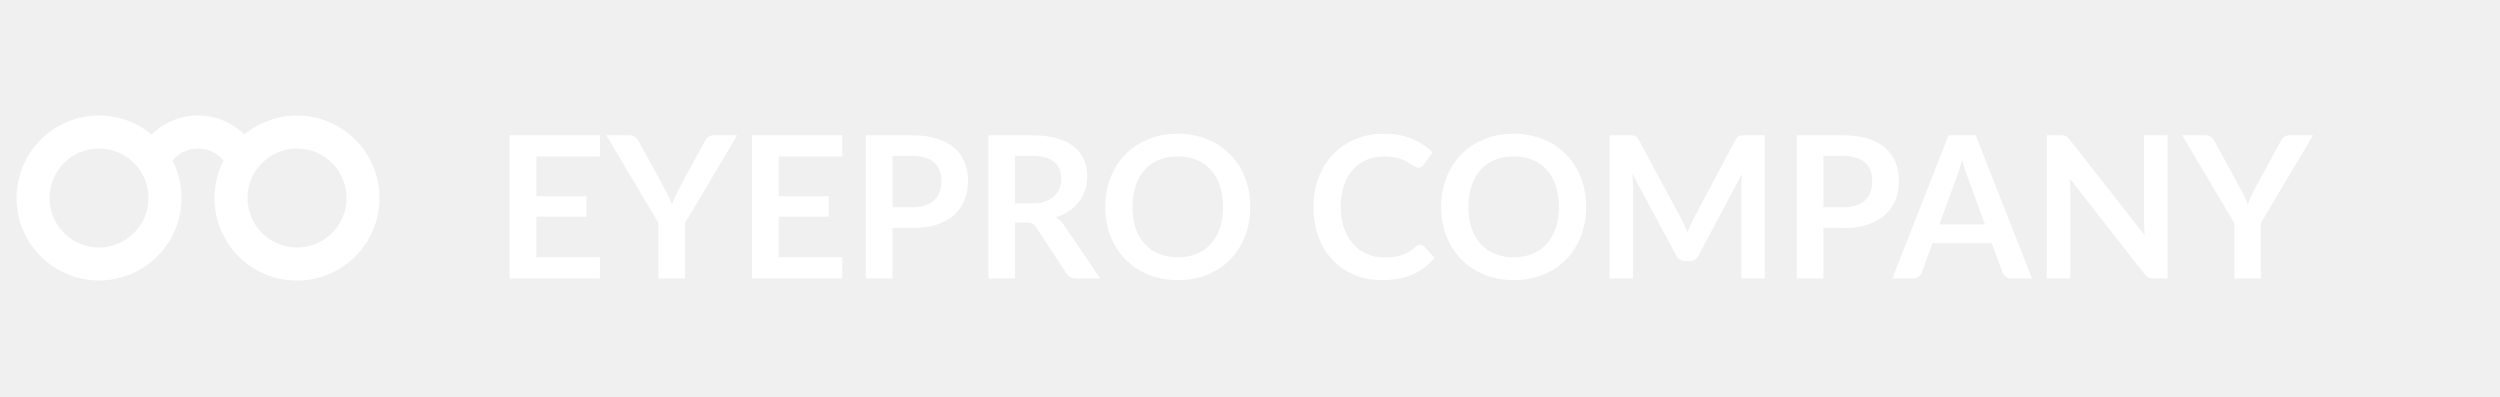
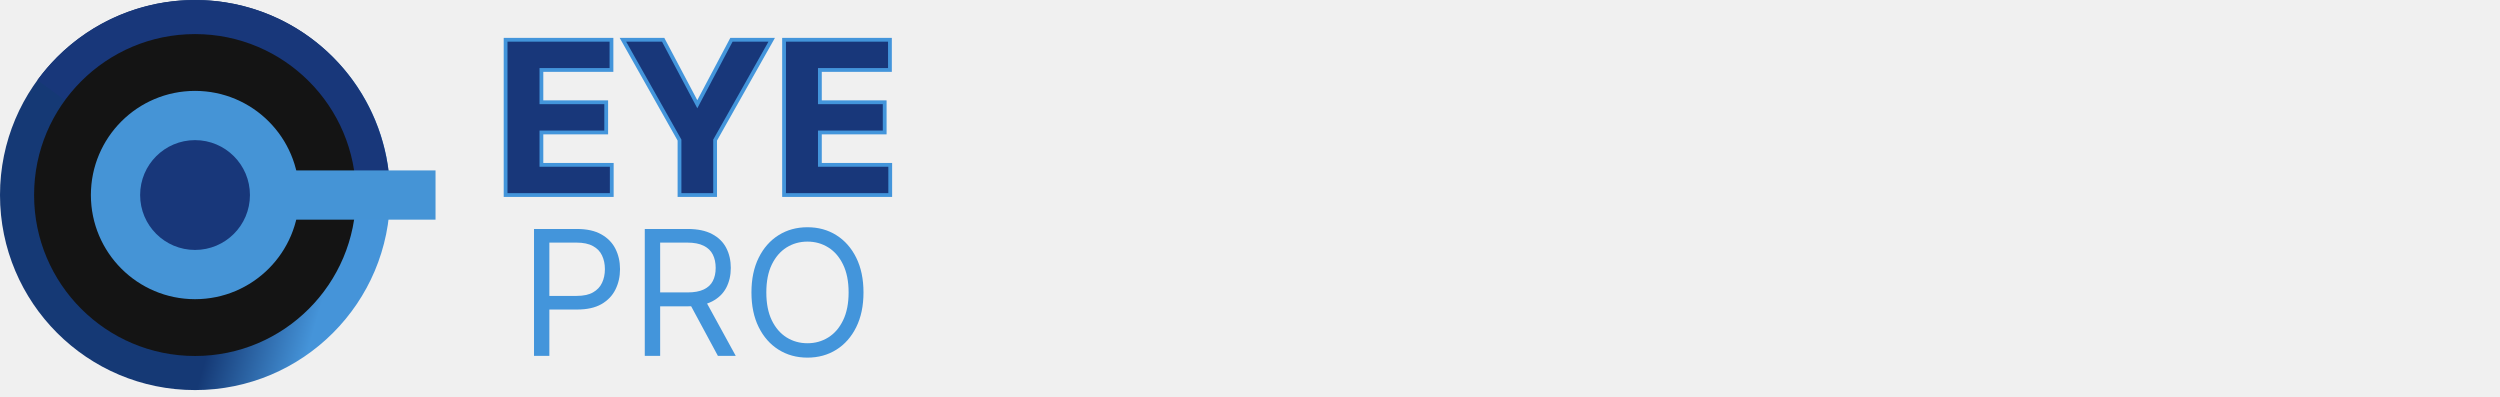
<svg xmlns="http://www.w3.org/2000/svg" width="202" height="32" viewBox="0 0 202 32" fill="none">
-   <path d="M8 12C6.939 12 5.922 12.421 5.172 13.171C4.421 13.922 4 14.939 4 16C4 17.061 4.421 18.078 5.172 18.828C5.922 19.578 6.939 20 8 20C9.061 20 10.078 19.578 10.829 18.828C11.579 18.078 12 17.061 12 16C12 14.939 11.579 13.922 10.829 13.171C10.078 12.421 9.061 12 8 12ZM1.333 16C1.334 14.734 1.694 13.495 2.373 12.426C3.051 11.358 4.02 10.505 5.166 9.966C6.311 9.428 7.586 9.227 8.842 9.387C10.098 9.547 11.282 10.061 12.256 10.869C13.254 9.885 14.599 9.334 16 9.333C17.46 9.333 18.781 9.92 19.744 10.869C21.015 9.816 22.632 9.272 24.281 9.342C25.931 9.413 27.495 10.093 28.672 11.25C29.849 12.408 30.555 13.961 30.652 15.609C30.75 17.257 30.232 18.882 29.2 20.171C28.168 21.459 26.695 22.319 25.065 22.584C23.436 22.848 21.766 22.499 20.38 21.603C18.993 20.707 17.988 19.329 17.559 17.735C17.131 16.14 17.308 14.444 18.059 12.973C17.809 12.669 17.494 12.424 17.139 12.256C16.783 12.088 16.394 12 16 12C15.173 12 14.431 12.377 13.941 12.973C14.398 13.871 14.646 14.861 14.665 15.869C14.685 16.876 14.476 17.875 14.054 18.79C13.632 19.705 13.008 20.512 12.229 21.151C11.45 21.79 10.536 22.245 9.556 22.48C8.576 22.715 7.556 22.725 6.572 22.509C5.588 22.293 4.665 21.857 3.874 21.233C3.082 20.61 2.443 19.815 2.003 18.908C1.563 18.002 1.334 17.008 1.333 16ZM24 12C23.475 11.999 22.954 12.102 22.468 12.303C21.983 12.504 21.542 12.798 21.17 13.17C20.799 13.541 20.504 13.983 20.303 14.468C20.102 14.954 19.999 15.474 20 16C20 16.791 20.235 17.564 20.674 18.222C21.114 18.88 21.738 19.393 22.469 19.695C23.2 19.998 24.005 20.077 24.78 19.923C25.556 19.769 26.269 19.388 26.828 18.828C27.388 18.269 27.769 17.556 27.923 16.78C28.078 16.004 27.998 15.2 27.696 14.469C27.393 13.738 26.88 13.114 26.222 12.674C25.564 12.235 24.791 12 24 12Z" fill="white" />
-   <path d="M43.339 12.644V15.852H47.387V17.508H43.339V20.78H48.475V22.5H41.179V10.932H48.475V12.644H43.339ZM55.35 18.02V22.5H53.206V18.02L48.99 10.932H50.886C51.072 10.932 51.219 10.977 51.326 11.068C51.438 11.159 51.531 11.273 51.606 11.412L53.718 15.276C53.84 15.505 53.947 15.721 54.038 15.924C54.134 16.127 54.219 16.329 54.294 16.532C54.363 16.329 54.443 16.127 54.534 15.924C54.624 15.721 54.728 15.505 54.846 15.276L56.95 11.412C57.008 11.295 57.096 11.185 57.214 11.084C57.331 10.983 57.48 10.932 57.662 10.932H59.566L55.35 18.02ZM62.917 12.644V15.852H66.965V17.508H62.917V20.78H68.053V22.5H60.757V10.932H68.053V12.644H62.917ZM73.72 16.748C74.115 16.748 74.459 16.7 74.752 16.604C75.045 16.503 75.288 16.361 75.48 16.18C75.677 15.993 75.824 15.769 75.92 15.508C76.016 15.241 76.064 14.945 76.064 14.62C76.064 14.311 76.016 14.031 75.92 13.78C75.824 13.529 75.68 13.316 75.488 13.14C75.296 12.964 75.053 12.831 74.76 12.74C74.466 12.644 74.12 12.596 73.72 12.596H72.112V16.748H73.72ZM73.72 10.932C74.493 10.932 75.162 11.023 75.728 11.204C76.293 11.385 76.76 11.639 77.128 11.964C77.496 12.289 77.768 12.679 77.944 13.132C78.125 13.585 78.216 14.081 78.216 14.62C78.216 15.18 78.123 15.695 77.936 16.164C77.749 16.628 77.469 17.028 77.096 17.364C76.722 17.7 76.253 17.961 75.688 18.148C75.128 18.335 74.472 18.428 73.72 18.428H72.112V22.5H69.96V10.932H73.72ZM83.362 16.436C83.767 16.436 84.12 16.385 84.418 16.284C84.722 16.183 84.97 16.044 85.162 15.868C85.359 15.687 85.506 15.473 85.602 15.228C85.698 14.983 85.746 14.713 85.746 14.42C85.746 13.833 85.552 13.383 85.162 13.068C84.778 12.753 84.189 12.596 83.394 12.596H82.018V16.436H83.362ZM88.898 22.5H86.954C86.586 22.5 86.32 22.356 86.154 22.068L83.722 18.364C83.632 18.225 83.53 18.127 83.418 18.068C83.311 18.009 83.151 17.98 82.938 17.98H82.018V22.5H79.866V10.932H83.394C84.178 10.932 84.85 11.015 85.41 11.18C85.975 11.34 86.437 11.567 86.794 11.86C87.157 12.153 87.424 12.505 87.594 12.916C87.765 13.321 87.85 13.769 87.85 14.26C87.85 14.649 87.791 15.017 87.674 15.364C87.562 15.711 87.397 16.025 87.178 16.308C86.965 16.591 86.698 16.839 86.378 17.052C86.064 17.265 85.704 17.433 85.298 17.556C85.437 17.636 85.565 17.732 85.682 17.844C85.799 17.951 85.906 18.079 86.002 18.228L88.898 22.5ZM101.023 16.716C101.023 17.564 100.882 18.351 100.599 19.076C100.322 19.796 99.927 20.42 99.415 20.948C98.903 21.476 98.287 21.889 97.567 22.188C96.847 22.481 96.047 22.628 95.167 22.628C94.293 22.628 93.495 22.481 92.775 22.188C92.055 21.889 91.436 21.476 90.919 20.948C90.407 20.42 90.01 19.796 89.727 19.076C89.445 18.351 89.303 17.564 89.303 16.716C89.303 15.868 89.445 15.084 89.727 14.364C90.01 13.639 90.407 13.012 90.919 12.484C91.436 11.956 92.055 11.545 92.775 11.252C93.495 10.953 94.293 10.804 95.167 10.804C95.754 10.804 96.306 10.873 96.823 11.012C97.341 11.145 97.815 11.337 98.247 11.588C98.679 11.833 99.066 12.135 99.407 12.492C99.754 12.844 100.047 13.239 100.287 13.676C100.527 14.113 100.708 14.588 100.831 15.1C100.959 15.612 101.023 16.151 101.023 16.716ZM98.823 16.716C98.823 16.081 98.738 15.513 98.567 15.012C98.397 14.505 98.154 14.076 97.839 13.724C97.525 13.372 97.141 13.103 96.687 12.916C96.239 12.729 95.733 12.636 95.167 12.636C94.602 12.636 94.093 12.729 93.639 12.916C93.191 13.103 92.807 13.372 92.487 13.724C92.172 14.076 91.93 14.505 91.759 15.012C91.588 15.513 91.503 16.081 91.503 16.716C91.503 17.351 91.588 17.921 91.759 18.428C91.93 18.929 92.172 19.356 92.487 19.708C92.807 20.055 93.191 20.321 93.639 20.508C94.093 20.695 94.602 20.788 95.167 20.788C95.733 20.788 96.239 20.695 96.687 20.508C97.141 20.321 97.525 20.055 97.839 19.708C98.154 19.356 98.397 18.929 98.567 18.428C98.738 17.921 98.823 17.351 98.823 16.716ZM114.748 19.772C114.865 19.772 114.969 19.817 115.06 19.908L115.908 20.828C115.438 21.409 114.86 21.855 114.172 22.164C113.489 22.473 112.668 22.628 111.708 22.628C110.849 22.628 110.076 22.481 109.388 22.188C108.705 21.895 108.121 21.487 107.636 20.964C107.15 20.441 106.777 19.817 106.516 19.092C106.26 18.367 106.132 17.575 106.132 16.716C106.132 15.847 106.27 15.052 106.548 14.332C106.825 13.607 107.214 12.983 107.716 12.46C108.222 11.937 108.825 11.532 109.524 11.244C110.222 10.951 110.996 10.804 111.844 10.804C112.686 10.804 113.433 10.943 114.084 11.22C114.74 11.497 115.297 11.86 115.756 12.308L115.036 13.308C114.993 13.372 114.937 13.428 114.868 13.476C114.804 13.524 114.713 13.548 114.596 13.548C114.516 13.548 114.433 13.527 114.348 13.484C114.262 13.436 114.169 13.38 114.068 13.316C113.966 13.247 113.849 13.172 113.716 13.092C113.582 13.012 113.428 12.94 113.252 12.876C113.076 12.807 112.87 12.751 112.636 12.708C112.406 12.66 112.14 12.636 111.836 12.636C111.318 12.636 110.844 12.729 110.412 12.916C109.985 13.097 109.617 13.364 109.308 13.716C108.998 14.063 108.758 14.489 108.588 14.996C108.417 15.497 108.332 16.071 108.332 16.716C108.332 17.367 108.422 17.945 108.604 18.452C108.79 18.959 109.041 19.385 109.356 19.732C109.67 20.079 110.041 20.345 110.468 20.532C110.894 20.713 111.353 20.804 111.844 20.804C112.137 20.804 112.401 20.788 112.636 20.756C112.876 20.724 113.094 20.673 113.292 20.604C113.494 20.535 113.684 20.447 113.86 20.34C114.041 20.228 114.22 20.092 114.396 19.932C114.449 19.884 114.505 19.847 114.564 19.82C114.622 19.788 114.684 19.772 114.748 19.772ZM128.164 16.716C128.164 17.564 128.022 18.351 127.74 19.076C127.462 19.796 127.068 20.42 126.556 20.948C126.044 21.476 125.428 21.889 124.708 22.188C123.988 22.481 123.188 22.628 122.308 22.628C121.433 22.628 120.636 22.481 119.916 22.188C119.196 21.889 118.577 21.476 118.06 20.948C117.548 20.42 117.15 19.796 116.868 19.076C116.585 18.351 116.444 17.564 116.444 16.716C116.444 15.868 116.585 15.084 116.868 14.364C117.15 13.639 117.548 13.012 118.06 12.484C118.577 11.956 119.196 11.545 119.916 11.252C120.636 10.953 121.433 10.804 122.308 10.804C122.894 10.804 123.446 10.873 123.964 11.012C124.481 11.145 124.956 11.337 125.388 11.588C125.82 11.833 126.206 12.135 126.548 12.492C126.894 12.844 127.188 13.239 127.428 13.676C127.668 14.113 127.849 14.588 127.972 15.1C128.1 15.612 128.164 16.151 128.164 16.716ZM125.964 16.716C125.964 16.081 125.878 15.513 125.708 15.012C125.537 14.505 125.294 14.076 124.98 13.724C124.665 13.372 124.281 13.103 123.828 12.916C123.38 12.729 122.873 12.636 122.308 12.636C121.742 12.636 121.233 12.729 120.78 12.916C120.332 13.103 119.948 13.372 119.628 13.724C119.313 14.076 119.07 14.505 118.9 15.012C118.729 15.513 118.644 16.081 118.644 16.716C118.644 17.351 118.729 17.921 118.9 18.428C119.07 18.929 119.313 19.356 119.628 19.708C119.948 20.055 120.332 20.321 120.78 20.508C121.233 20.695 121.742 20.788 122.308 20.788C122.873 20.788 123.38 20.695 123.828 20.508C124.281 20.321 124.665 20.055 124.98 19.708C125.294 19.356 125.537 18.929 125.708 18.428C125.878 17.921 125.964 17.351 125.964 16.716ZM142.598 10.932V22.5H140.702V15.028C140.702 14.729 140.718 14.407 140.75 14.06L137.254 20.628C137.088 20.943 136.835 21.1 136.494 21.1H136.19C135.848 21.1 135.595 20.943 135.43 20.628L131.894 14.036C131.91 14.212 131.923 14.385 131.934 14.556C131.944 14.727 131.95 14.884 131.95 15.028V22.5H130.054V10.932H131.678C131.774 10.932 131.856 10.935 131.926 10.94C131.995 10.945 132.056 10.959 132.11 10.98C132.168 11.001 132.219 11.036 132.262 11.084C132.31 11.132 132.355 11.196 132.398 11.276L135.862 17.7C135.952 17.871 136.035 18.047 136.11 18.228C136.19 18.409 136.267 18.596 136.342 18.788C136.416 18.591 136.494 18.401 136.574 18.22C136.654 18.033 136.739 17.855 136.83 17.684L140.246 11.276C140.288 11.196 140.334 11.132 140.382 11.084C140.43 11.036 140.48 11.001 140.534 10.98C140.592 10.959 140.656 10.945 140.726 10.94C140.795 10.935 140.878 10.932 140.974 10.932H142.598ZM148.939 16.748C149.333 16.748 149.677 16.7 149.971 16.604C150.264 16.503 150.507 16.361 150.699 16.18C150.896 15.993 151.043 15.769 151.139 15.508C151.235 15.241 151.283 14.945 151.283 14.62C151.283 14.311 151.235 14.031 151.139 13.78C151.043 13.529 150.899 13.316 150.707 13.14C150.515 12.964 150.272 12.831 149.979 12.74C149.685 12.644 149.339 12.596 148.939 12.596H147.331V16.748H148.939ZM148.939 10.932C149.712 10.932 150.381 11.023 150.947 11.204C151.512 11.385 151.979 11.639 152.347 11.964C152.715 12.289 152.987 12.679 153.163 13.132C153.344 13.585 153.435 14.081 153.435 14.62C153.435 15.18 153.341 15.695 153.155 16.164C152.968 16.628 152.688 17.028 152.315 17.364C151.941 17.7 151.472 17.961 150.907 18.148C150.347 18.335 149.691 18.428 148.939 18.428H147.331V22.5H145.179V10.932H148.939ZM160.384 18.132L158.976 14.284C158.907 14.113 158.835 13.911 158.76 13.676C158.686 13.441 158.611 13.188 158.536 12.916C158.467 13.188 158.395 13.444 158.32 13.684C158.246 13.919 158.174 14.124 158.104 14.3L156.704 18.132H160.384ZM164.184 22.5H162.52C162.334 22.5 162.182 22.455 162.064 22.364C161.947 22.268 161.859 22.151 161.8 22.012L160.936 19.652H156.144L155.28 22.012C155.238 22.135 155.155 22.247 155.032 22.348C154.91 22.449 154.758 22.5 154.576 22.5H152.896L157.448 10.932H159.64L164.184 22.5ZM175.134 10.932V22.5H174.03C173.859 22.5 173.715 22.473 173.598 22.42C173.486 22.361 173.376 22.265 173.27 22.132L167.23 14.42C167.262 14.772 167.278 15.097 167.278 15.396V22.5H165.382V10.932H166.51C166.6 10.932 166.678 10.937 166.742 10.948C166.811 10.953 166.87 10.969 166.918 10.996C166.971 11.017 167.022 11.052 167.07 11.1C167.118 11.143 167.171 11.201 167.23 11.276L173.294 19.02C173.278 18.833 173.264 18.649 173.254 18.468C173.243 18.287 173.238 18.119 173.238 17.964V10.932H175.134ZM182.678 18.02V22.5H180.534V18.02L176.318 10.932H178.214C178.401 10.932 178.547 10.977 178.654 11.068C178.766 11.159 178.859 11.273 178.934 11.412L181.046 15.276C181.169 15.505 181.275 15.721 181.366 15.924C181.462 16.127 181.547 16.329 181.622 16.532C181.691 16.329 181.771 16.127 181.862 15.924C181.953 15.721 182.057 15.505 182.174 15.276L184.278 11.412C184.337 11.295 184.425 11.185 184.542 11.084C184.659 10.983 184.809 10.932 184.99 10.932H186.894L182.678 18.02Z" fill="white" />
+   <circle cx="15.759" cy="15.759" r="15.759" fill="url(#paint0_linear_100_29)" />
+   <path d="M31.519 15.759C31.519 12.433 30.466 9.192 28.512 6.501C26.558 3.809 23.803 1.805 20.64 0.775C17.478 -0.255 14.07 -0.258 10.906 0.766C7.741 1.79 4.982 3.79 3.023 6.478L15.759 15.759H31.519Z" fill="#18377A" />
+   <circle cx="15.759" cy="15.759" r="13.005" fill="#141414" />
+   <circle cx="15.759" cy="15.759" r="8.415" fill="#4594D6" />
+   <circle cx="15.759" cy="15.759" r="4.437" fill="#18377A" />
+   <rect x="21.727" y="13.77" width="13.464" height="3.978" fill="#4594D6" />
+   <path d="M71.907 3.213V5.653H66.247V8.263H71.483V10.703H66.247V13.32H71.931V15.759H63.353V3.213H71.907Z" fill="#18377A" stroke="#4395DB" stroke-width="0.306" />
+   <path d="M53.584 3.213L53.627 3.295L56.342 8.423L59.058 3.295L59.102 3.213H62.354L62.226 3.441L57.781 11.319V15.759H54.904V11.319L50.46 3.441L50.331 3.213H53.584Z" fill="#18377A" stroke="#4395DB" stroke-width="0.306" />
+   <path d="M49.407 3.213V5.653H43.746V8.263H48.982V10.703H43.746V13.32H49.43V15.759H40.852V3.213H49.407Z" fill="#18377A" stroke="#4395DB" stroke-width="0.306" />
+   <path d="M69.77 23.628C69.77 24.71 69.575 25.645 69.184 26.433C68.794 27.22 68.258 27.828 67.577 28.255C66.896 28.682 66.118 28.896 65.243 28.896C64.369 28.896 63.591 28.682 62.91 28.255C62.229 27.828 61.693 27.22 61.303 26.433C60.912 25.645 60.717 24.71 60.717 23.628C60.717 22.547 60.912 21.612 61.303 20.824C61.693 20.036 62.229 19.429 62.91 19.002C63.591 18.574 64.369 18.361 65.243 18.361C66.118 18.361 66.896 18.574 67.577 19.002C68.258 19.429 68.794 20.036 69.184 20.824C69.575 21.612 69.77 22.547 69.77 23.628ZM68.568 23.628C68.568 22.74 68.42 21.991 68.123 21.38C67.829 20.769 67.43 20.307 66.926 19.993C66.425 19.679 65.864 19.522 65.243 19.522C64.623 19.522 64.06 19.679 63.556 19.993C63.055 20.307 62.656 20.769 62.359 21.38C62.065 21.991 61.919 22.74 61.919 23.628C61.919 24.516 62.065 25.266 62.359 25.877C62.656 26.488 63.055 26.95 63.556 27.264C64.06 27.578 64.623 27.734 65.243 27.734C65.864 27.734 66.425 27.578 66.926 27.264C67.43 26.95 67.829 26.488 68.123 25.877C68.42 25.266 68.568 24.516 68.568 23.628Z" fill="#4395DB" />
+   <path d="M52.098 28.756V18.501H55.563C56.364 18.501 57.022 18.638 57.536 18.911C58.05 19.182 58.431 19.554 58.678 20.028C58.925 20.502 59.048 21.041 59.048 21.645C59.048 22.25 58.925 22.785 58.678 23.253C58.431 23.72 58.052 24.087 57.541 24.354C57.03 24.618 56.378 24.75 55.583 24.75H52.779V23.628H55.543C56.091 23.628 56.531 23.548 56.865 23.388C57.202 23.228 57.446 23.001 57.596 22.707C57.75 22.41 57.827 22.056 57.827 21.645C57.827 21.235 57.75 20.876 57.596 20.569C57.443 20.262 57.197 20.025 56.86 19.858C56.523 19.688 56.077 19.602 55.523 19.602H53.34V28.756H52.098ZM56.925 24.149L59.449 28.756H58.007L55.523 24.149H56.925Z" fill="#4395DB" />
+   <path d="M43.148 28.756V18.501H46.613C47.417 18.501 48.075 18.646 48.586 18.936C49.099 19.224 49.48 19.612 49.727 20.103C49.974 20.594 50.098 21.141 50.098 21.745C50.098 22.35 49.974 22.899 49.727 23.393C49.483 23.887 49.106 24.281 48.596 24.575C48.085 24.865 47.43 25.01 46.633 25.01H44.149V23.909H46.593C47.143 23.909 47.586 23.814 47.919 23.623C48.253 23.433 48.495 23.176 48.645 22.852C48.799 22.525 48.876 22.156 48.876 21.745C48.876 21.335 48.799 20.968 48.645 20.644C48.495 20.32 48.252 20.066 47.914 19.883C47.577 19.696 47.13 19.602 46.572 19.602H44.389V28.756H43.148Z" fill="#4395DB" />
+   <defs>
+     <linearGradient id="paint0_linear_100_29" x1="17.442" y1="26.011" x2="24.94" y2="28.153" gradientUnits="userSpaceOnUse">
+       <stop stop-color="#153975" />
+       <stop offset="1" stop-color="#4594D9" />
+     </linearGradient>
+   </defs>
</svg>
